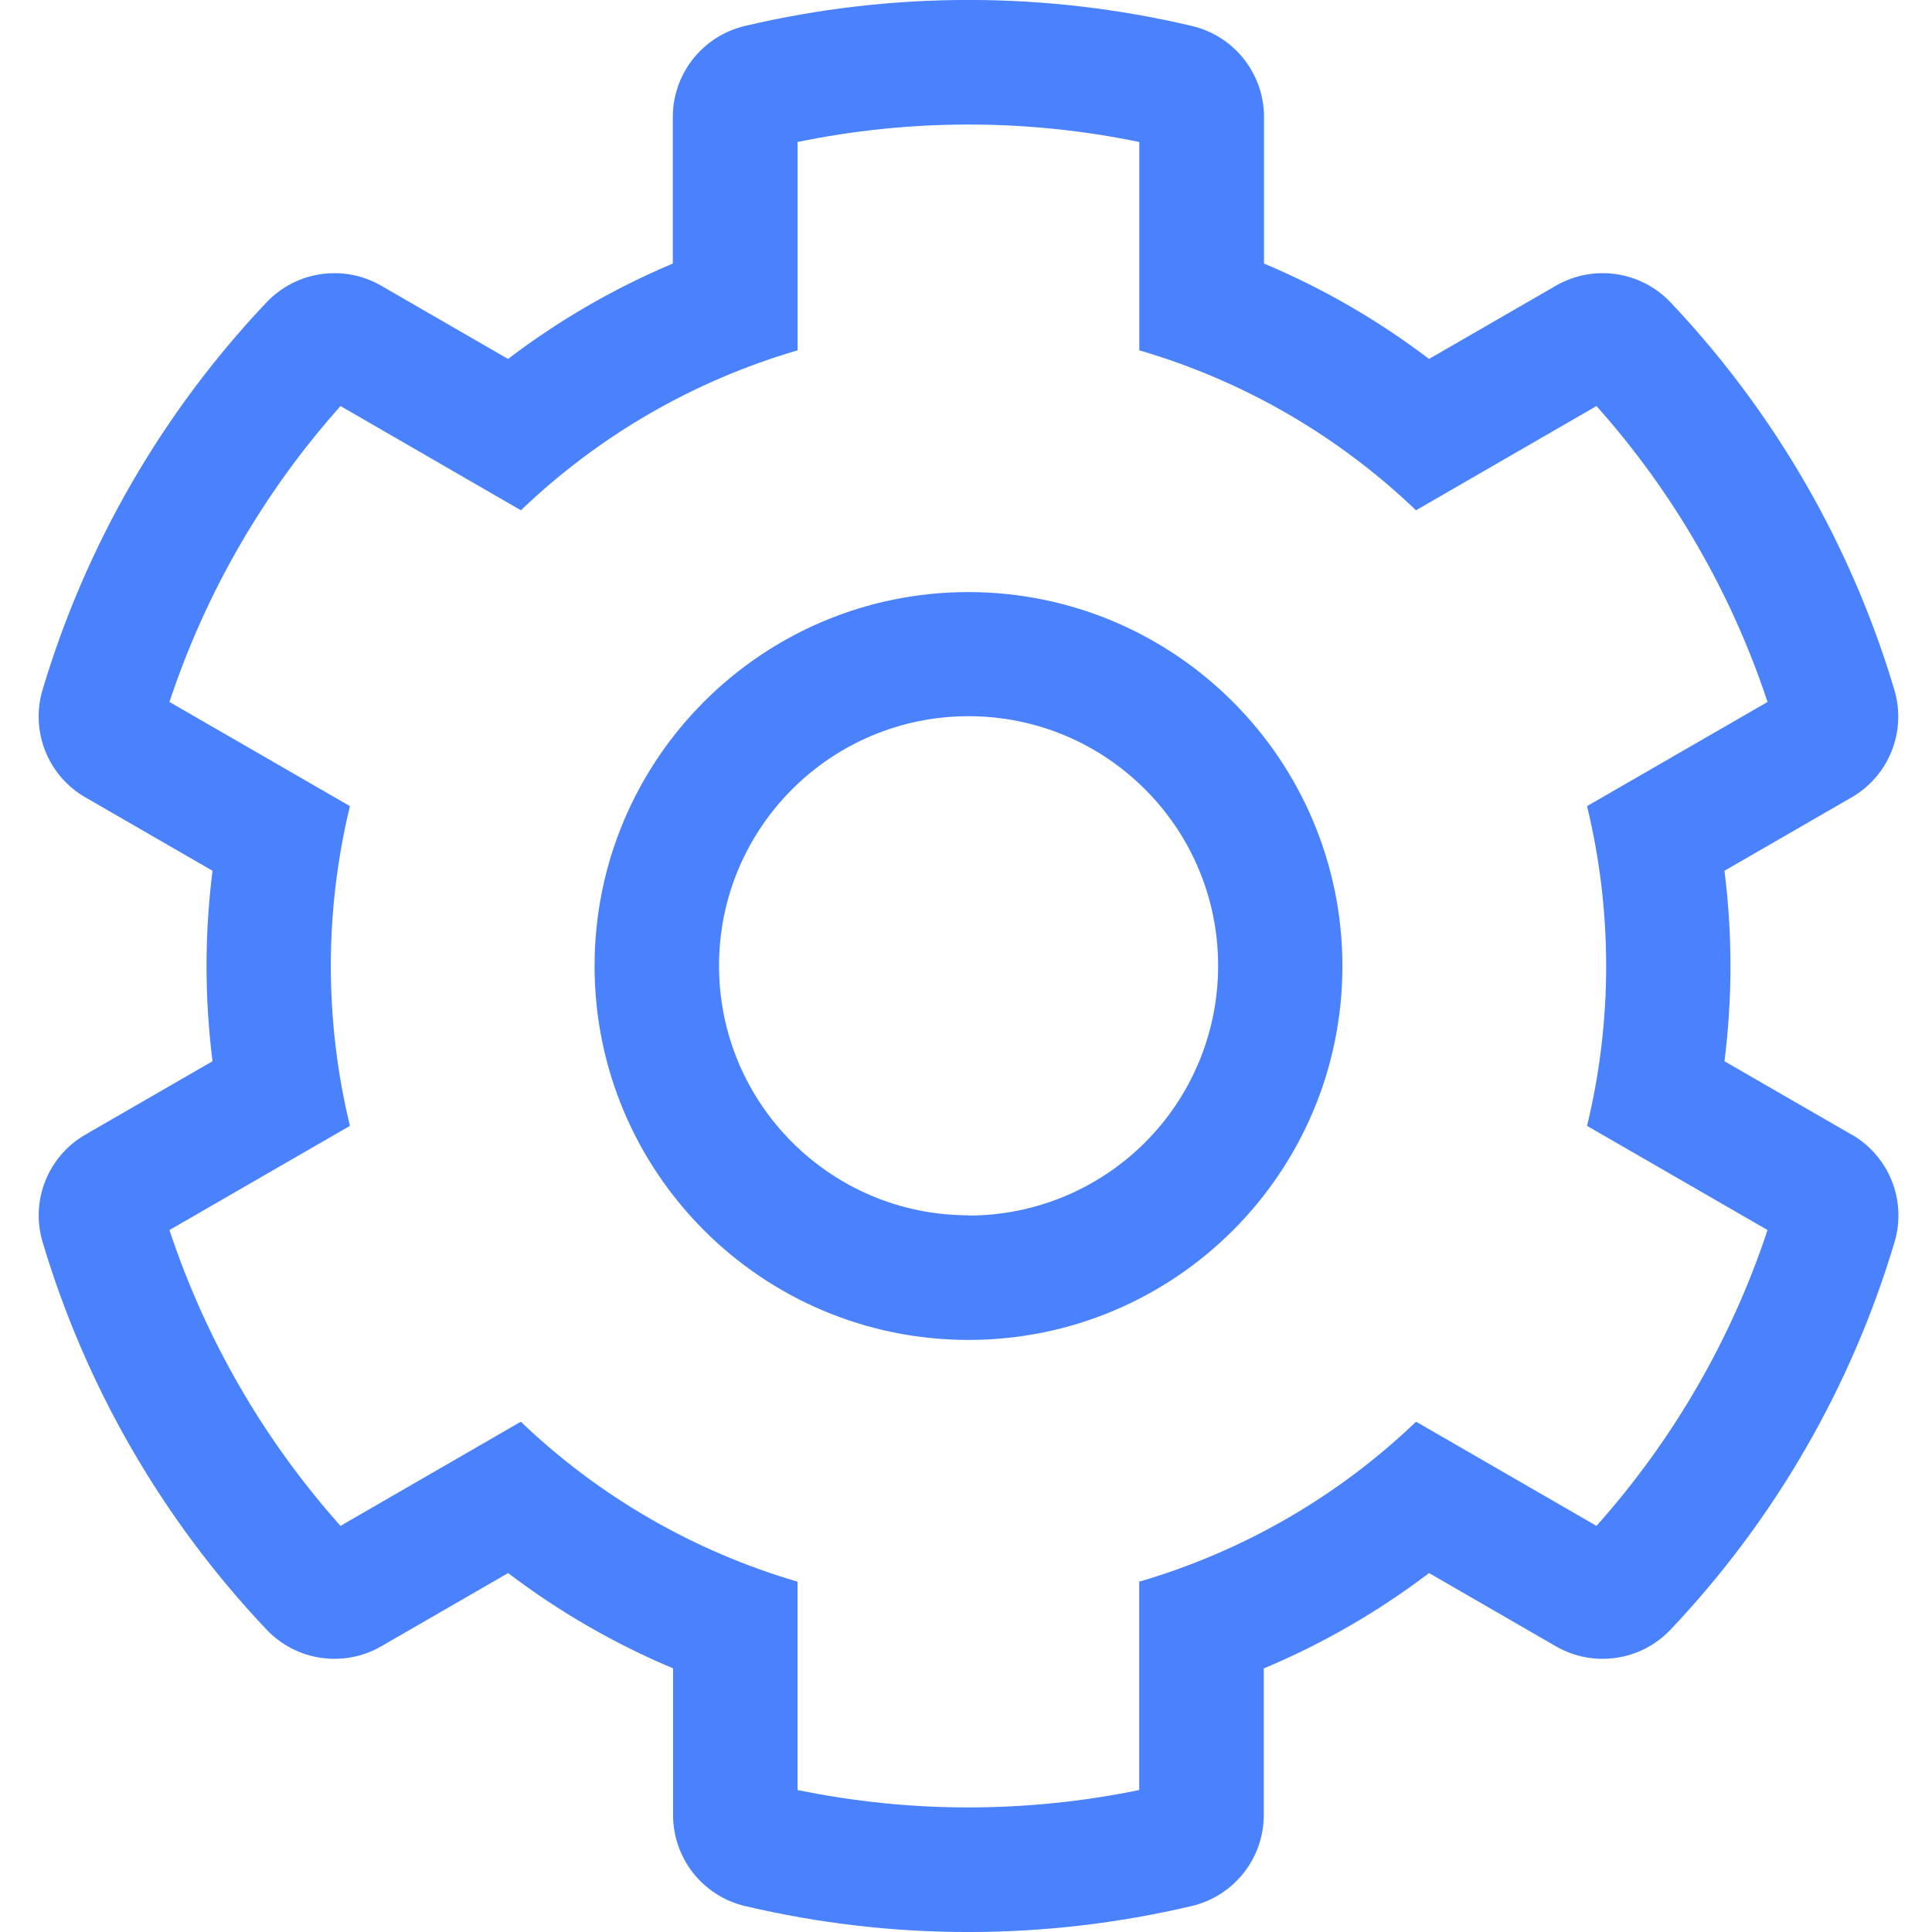
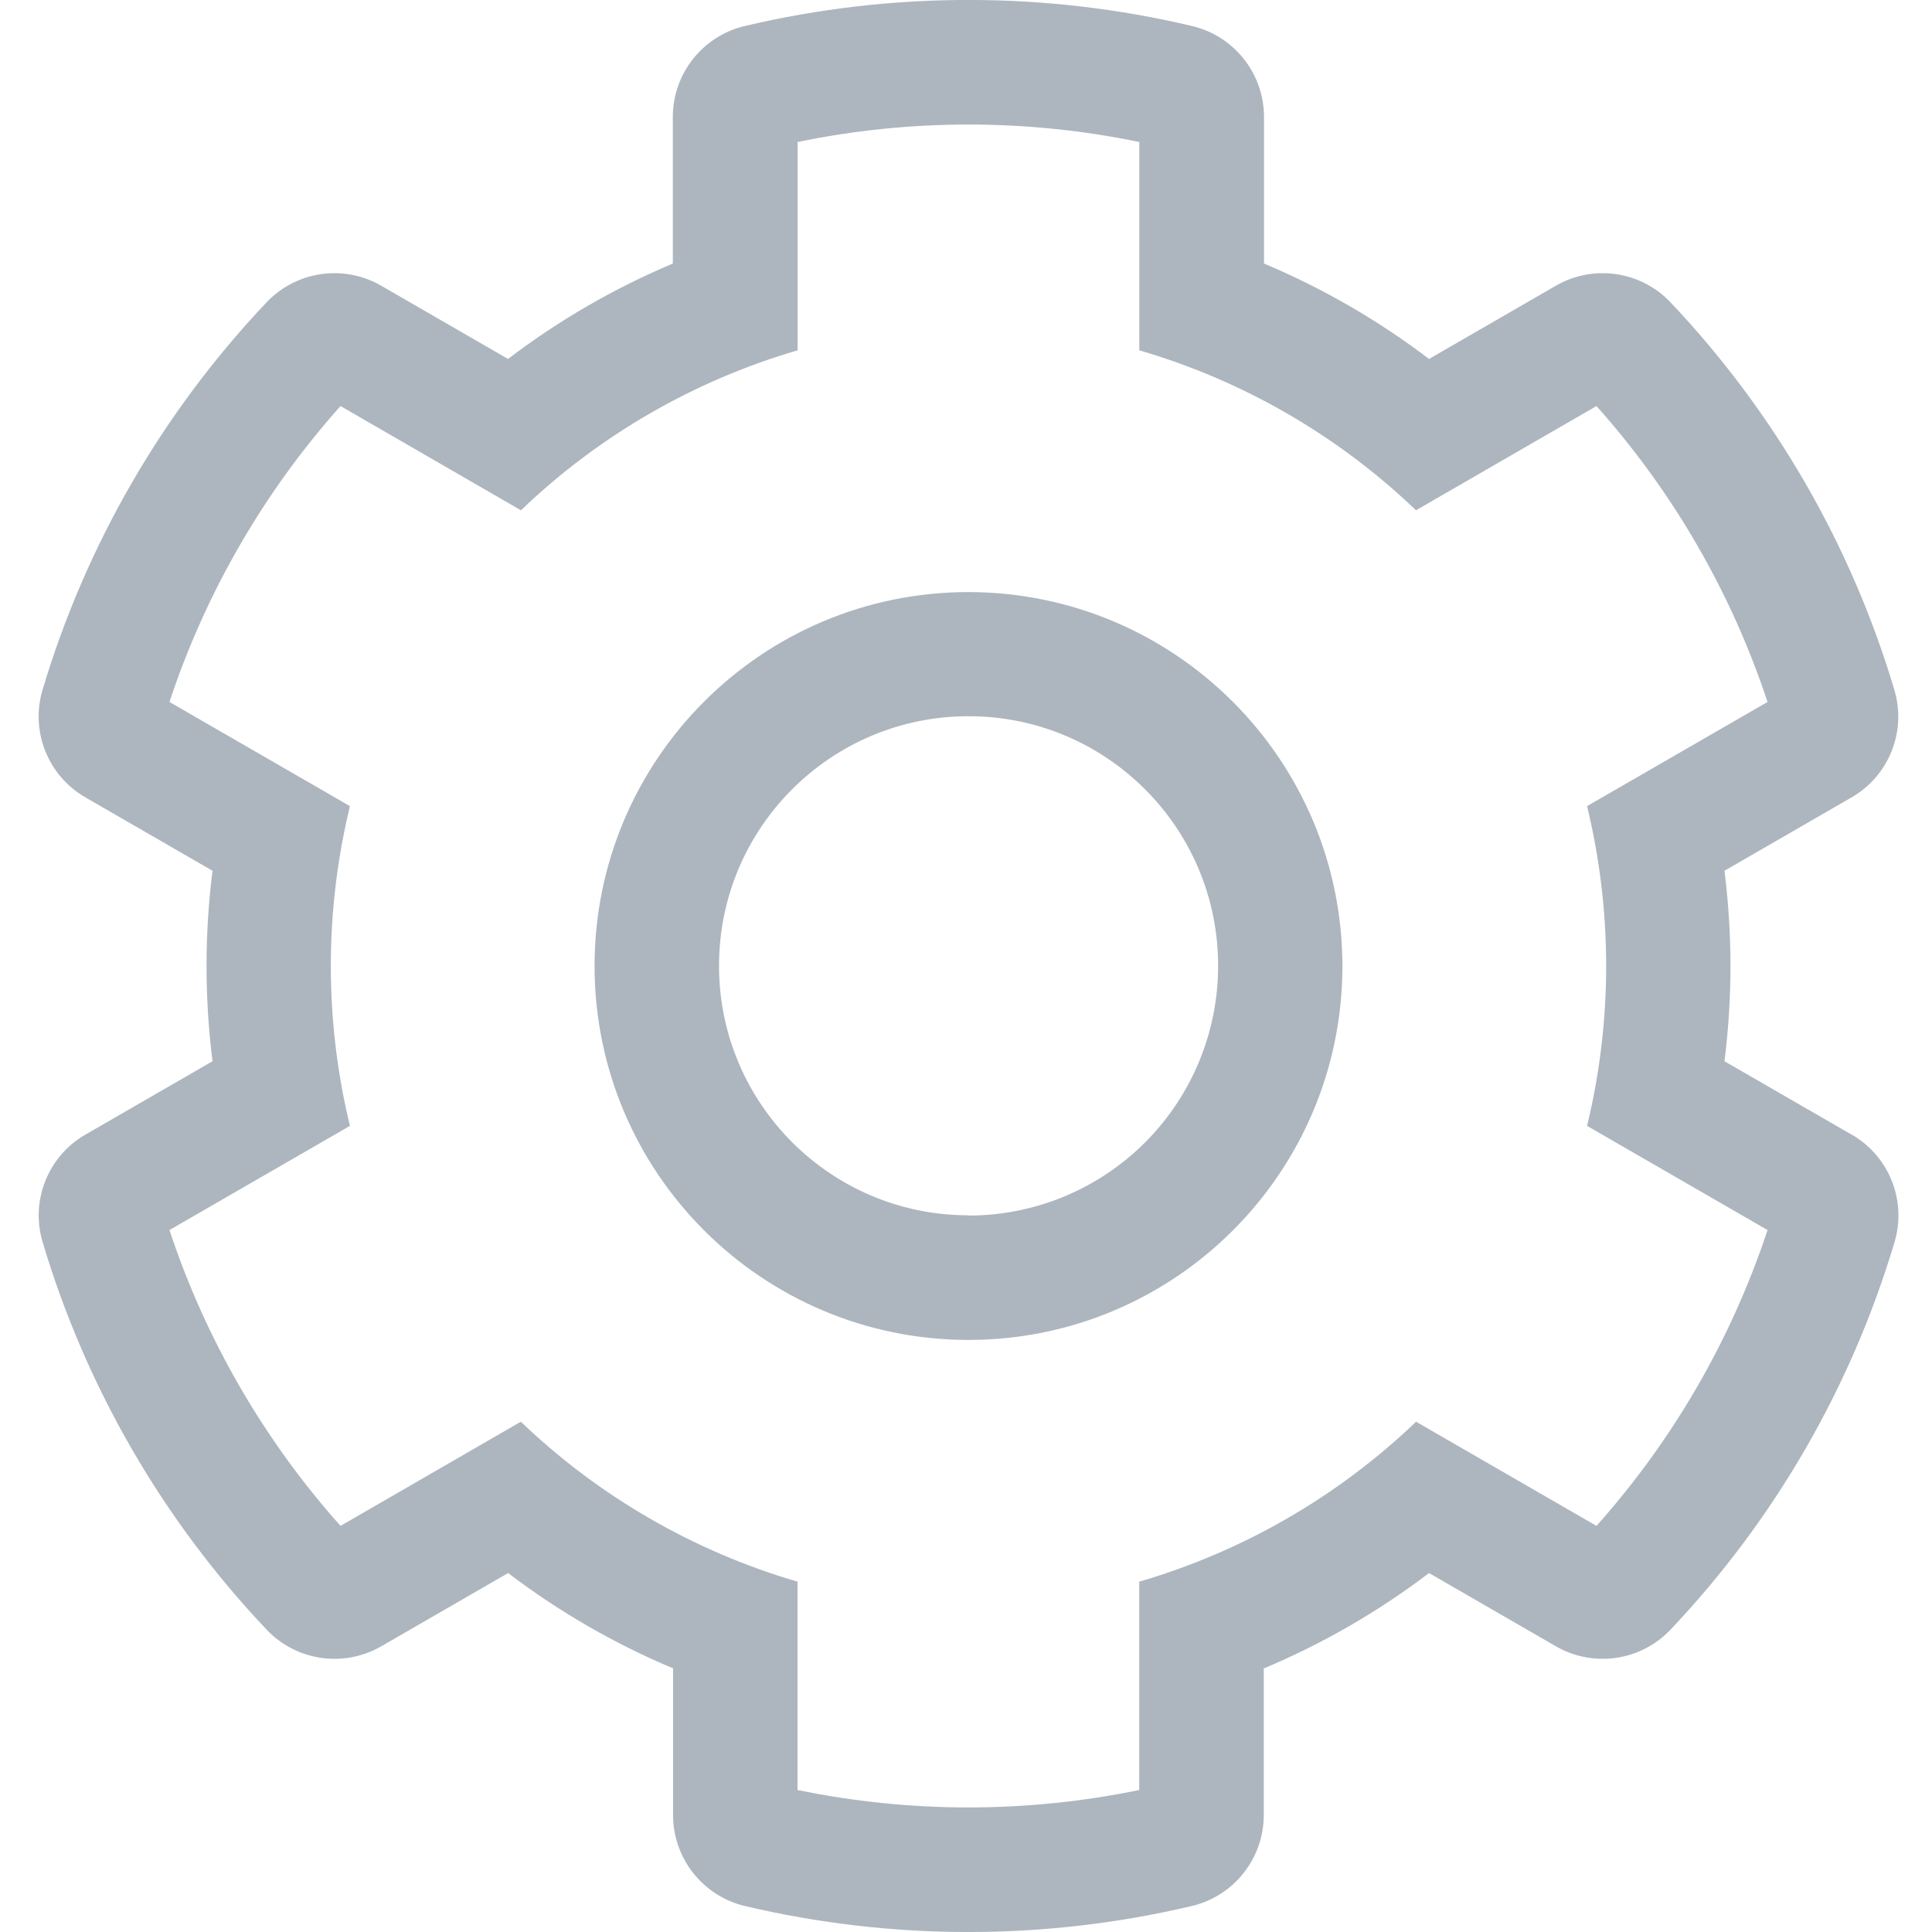
<svg xmlns="http://www.w3.org/2000/svg" id="Icon_InstalledPrograms_24px" data-name="Icon/InstalledPrograms/24px" width="24" height="24" viewBox="0 0 24 24">
  <rect id="Rectangle" width="24" height="24" fill="none" />
  <g id="AT_ICO_FA-Settings" data-name="AT/ICO/FA-Settings" transform="translate(0.48)">
-     <path id="Shape" d="M23.548,14.094l-1.578-.911a9.446,9.446,0,0,0,0-2.366l1.578-.911a1.159,1.159,0,0,0,.534-1.331A11.98,11.98,0,0,0,21.3,3.756a1.162,1.162,0,0,0-1.424-.207l-1.576.91A9.393,9.393,0,0,0,16.25,3.274V1.454A1.162,1.162,0,0,0,15.356.323,12.084,12.084,0,0,0,9.8.323a1.162,1.162,0,0,0-.894,1.131v1.82A9.392,9.392,0,0,0,6.859,4.459l-1.576-.91a1.162,1.162,0,0,0-1.424.207A11.98,11.98,0,0,0,1.075,8.575,1.159,1.159,0,0,0,1.61,9.906l1.578.911a9.444,9.444,0,0,0,0,2.366l-1.578.911a1.158,1.158,0,0,0-.534,1.331,11.98,11.98,0,0,0,2.784,4.819,1.162,1.162,0,0,0,1.424.207l1.576-.91a9.392,9.392,0,0,0,2.049,1.184v1.82A1.162,1.162,0,0,0,9.8,23.677a12.084,12.084,0,0,0,5.553,0,1.162,1.162,0,0,0,.894-1.131v-1.82A9.393,9.393,0,0,0,18.3,19.541l1.576.91a1.162,1.162,0,0,0,1.424-.207,11.981,11.981,0,0,0,2.784-4.819,1.159,1.159,0,0,0-.534-1.331ZM20.38,18.955l-2.241-1.294A8.361,8.361,0,0,1,14.7,19.648v2.588a10.507,10.507,0,0,1-4.245,0V19.648a8.362,8.362,0,0,1-3.437-1.987L4.778,18.955A10.452,10.452,0,0,1,2.653,15.28l2.242-1.294a8.43,8.43,0,0,1,0-3.972L2.653,8.72A10.459,10.459,0,0,1,4.778,5.044L7.019,6.339a8.348,8.348,0,0,1,3.437-1.987V1.764a10.49,10.49,0,0,1,4.245,0V4.352a8.348,8.348,0,0,1,3.437,1.987L20.38,5.044A10.459,10.459,0,0,1,22.505,8.72l-2.242,1.294a8.429,8.429,0,0,1,0,3.972l2.242,1.294A10.452,10.452,0,0,1,20.38,18.955Zm-7.8-11.6A4.645,4.645,0,1,0,17.224,12,4.65,4.65,0,0,0,12.579,7.355Zm0,7.742a3.1,3.1,0,1,1,3.1-3.1A3.1,3.1,0,0,1,12.579,15.1Z" transform="translate(-1.028 0)" fill="#4a81fd" />
+     <path id="Shape" d="M23.548,14.094l-1.578-.911a9.446,9.446,0,0,0,0-2.366l1.578-.911a1.159,1.159,0,0,0,.534-1.331A11.98,11.98,0,0,0,21.3,3.756a1.162,1.162,0,0,0-1.424-.207l-1.576.91A9.393,9.393,0,0,0,16.25,3.274V1.454A1.162,1.162,0,0,0,15.356.323,12.084,12.084,0,0,0,9.8.323a1.162,1.162,0,0,0-.894,1.131v1.82A9.392,9.392,0,0,0,6.859,4.459l-1.576-.91a1.162,1.162,0,0,0-1.424.207A11.98,11.98,0,0,0,1.075,8.575,1.159,1.159,0,0,0,1.61,9.906l1.578.911a9.444,9.444,0,0,0,0,2.366l-1.578.911a1.158,1.158,0,0,0-.534,1.331,11.98,11.98,0,0,0,2.784,4.819,1.162,1.162,0,0,0,1.424.207l1.576-.91a9.392,9.392,0,0,0,2.049,1.184v1.82A1.162,1.162,0,0,0,9.8,23.677a12.084,12.084,0,0,0,5.553,0,1.162,1.162,0,0,0,.894-1.131v-1.82A9.393,9.393,0,0,0,18.3,19.541l1.576.91a1.162,1.162,0,0,0,1.424-.207,11.981,11.981,0,0,0,2.784-4.819,1.159,1.159,0,0,0-.534-1.331ZM20.38,18.955l-2.241-1.294A8.361,8.361,0,0,1,14.7,19.648v2.588a10.507,10.507,0,0,1-4.245,0V19.648a8.362,8.362,0,0,1-3.437-1.987L4.778,18.955A10.452,10.452,0,0,1,2.653,15.28l2.242-1.294a8.43,8.43,0,0,1,0-3.972L2.653,8.72A10.459,10.459,0,0,1,4.778,5.044L7.019,6.339a8.348,8.348,0,0,1,3.437-1.987V1.764a10.49,10.49,0,0,1,4.245,0V4.352a8.348,8.348,0,0,1,3.437,1.987L20.38,5.044A10.459,10.459,0,0,1,22.505,8.72l-2.242,1.294a8.429,8.429,0,0,1,0,3.972l2.242,1.294A10.452,10.452,0,0,1,20.38,18.955Zm-7.8-11.6A4.645,4.645,0,1,0,17.224,12,4.65,4.65,0,0,0,12.579,7.355Zm0,7.742a3.1,3.1,0,1,1,3.1-3.1A3.1,3.1,0,0,1,12.579,15.1Z" transform="translate(-1.028 0)" fill="rgba(52,73,94,0.4)" />
  </g>
</svg>
